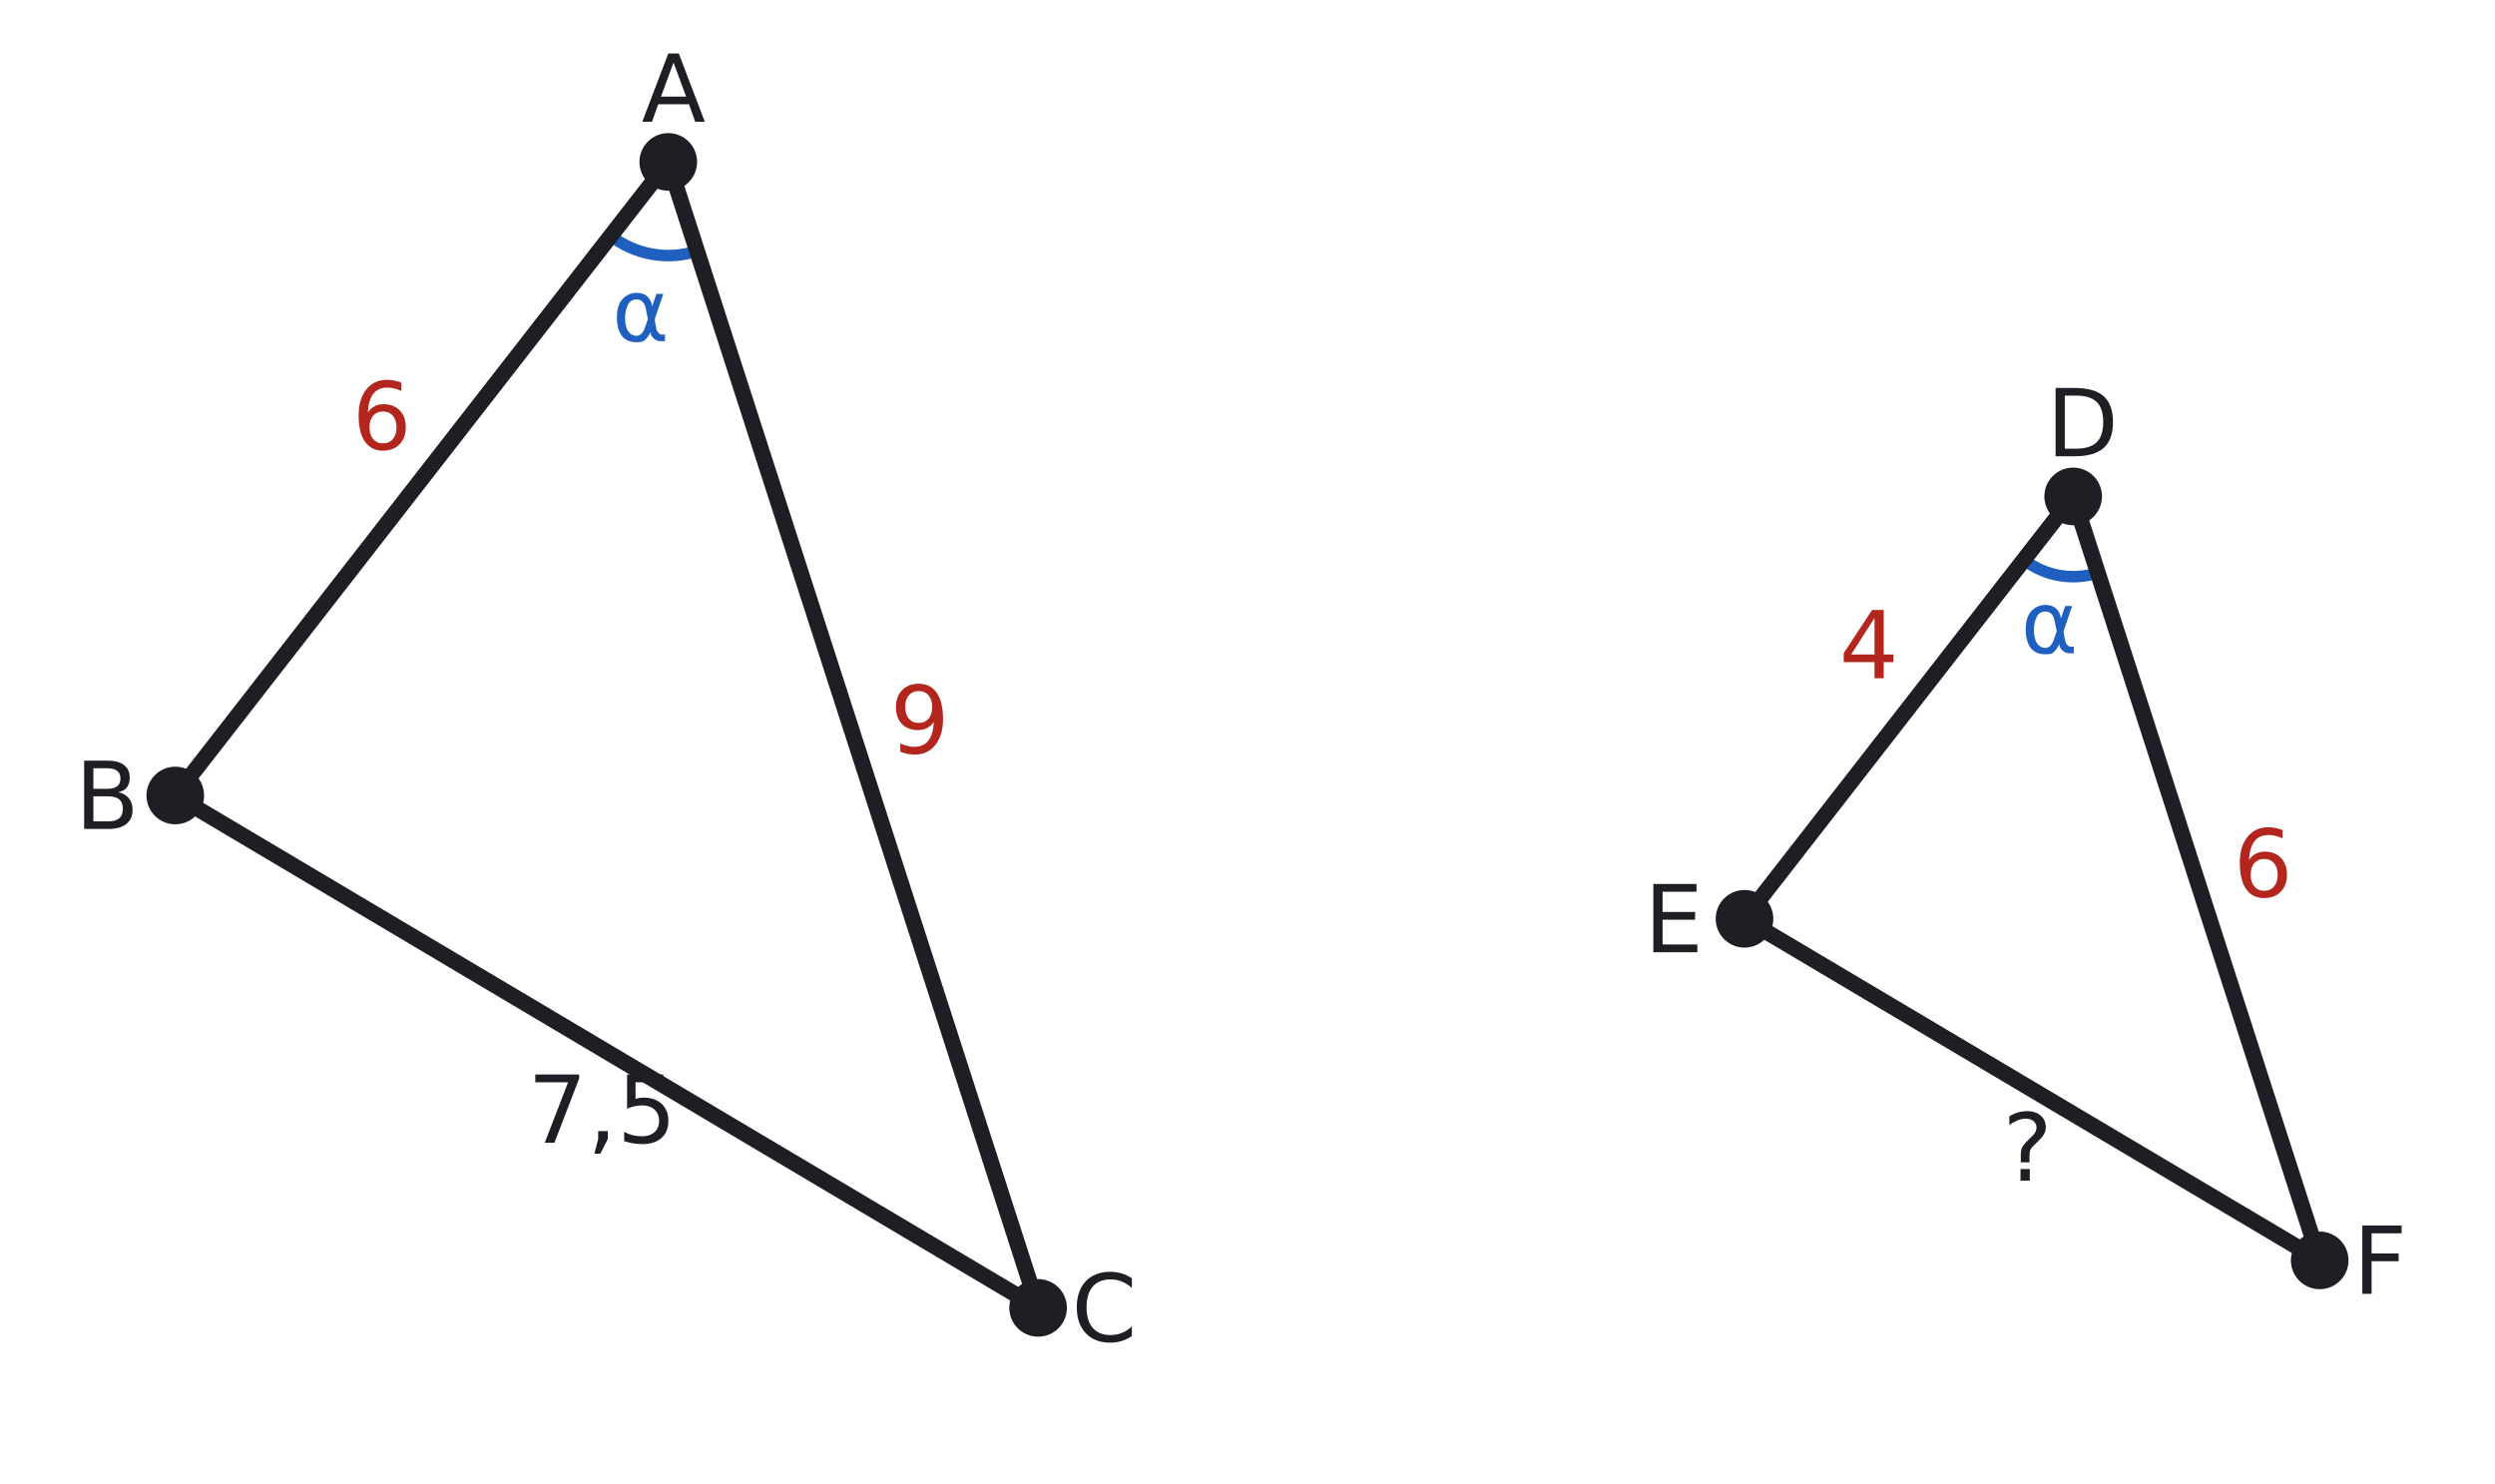
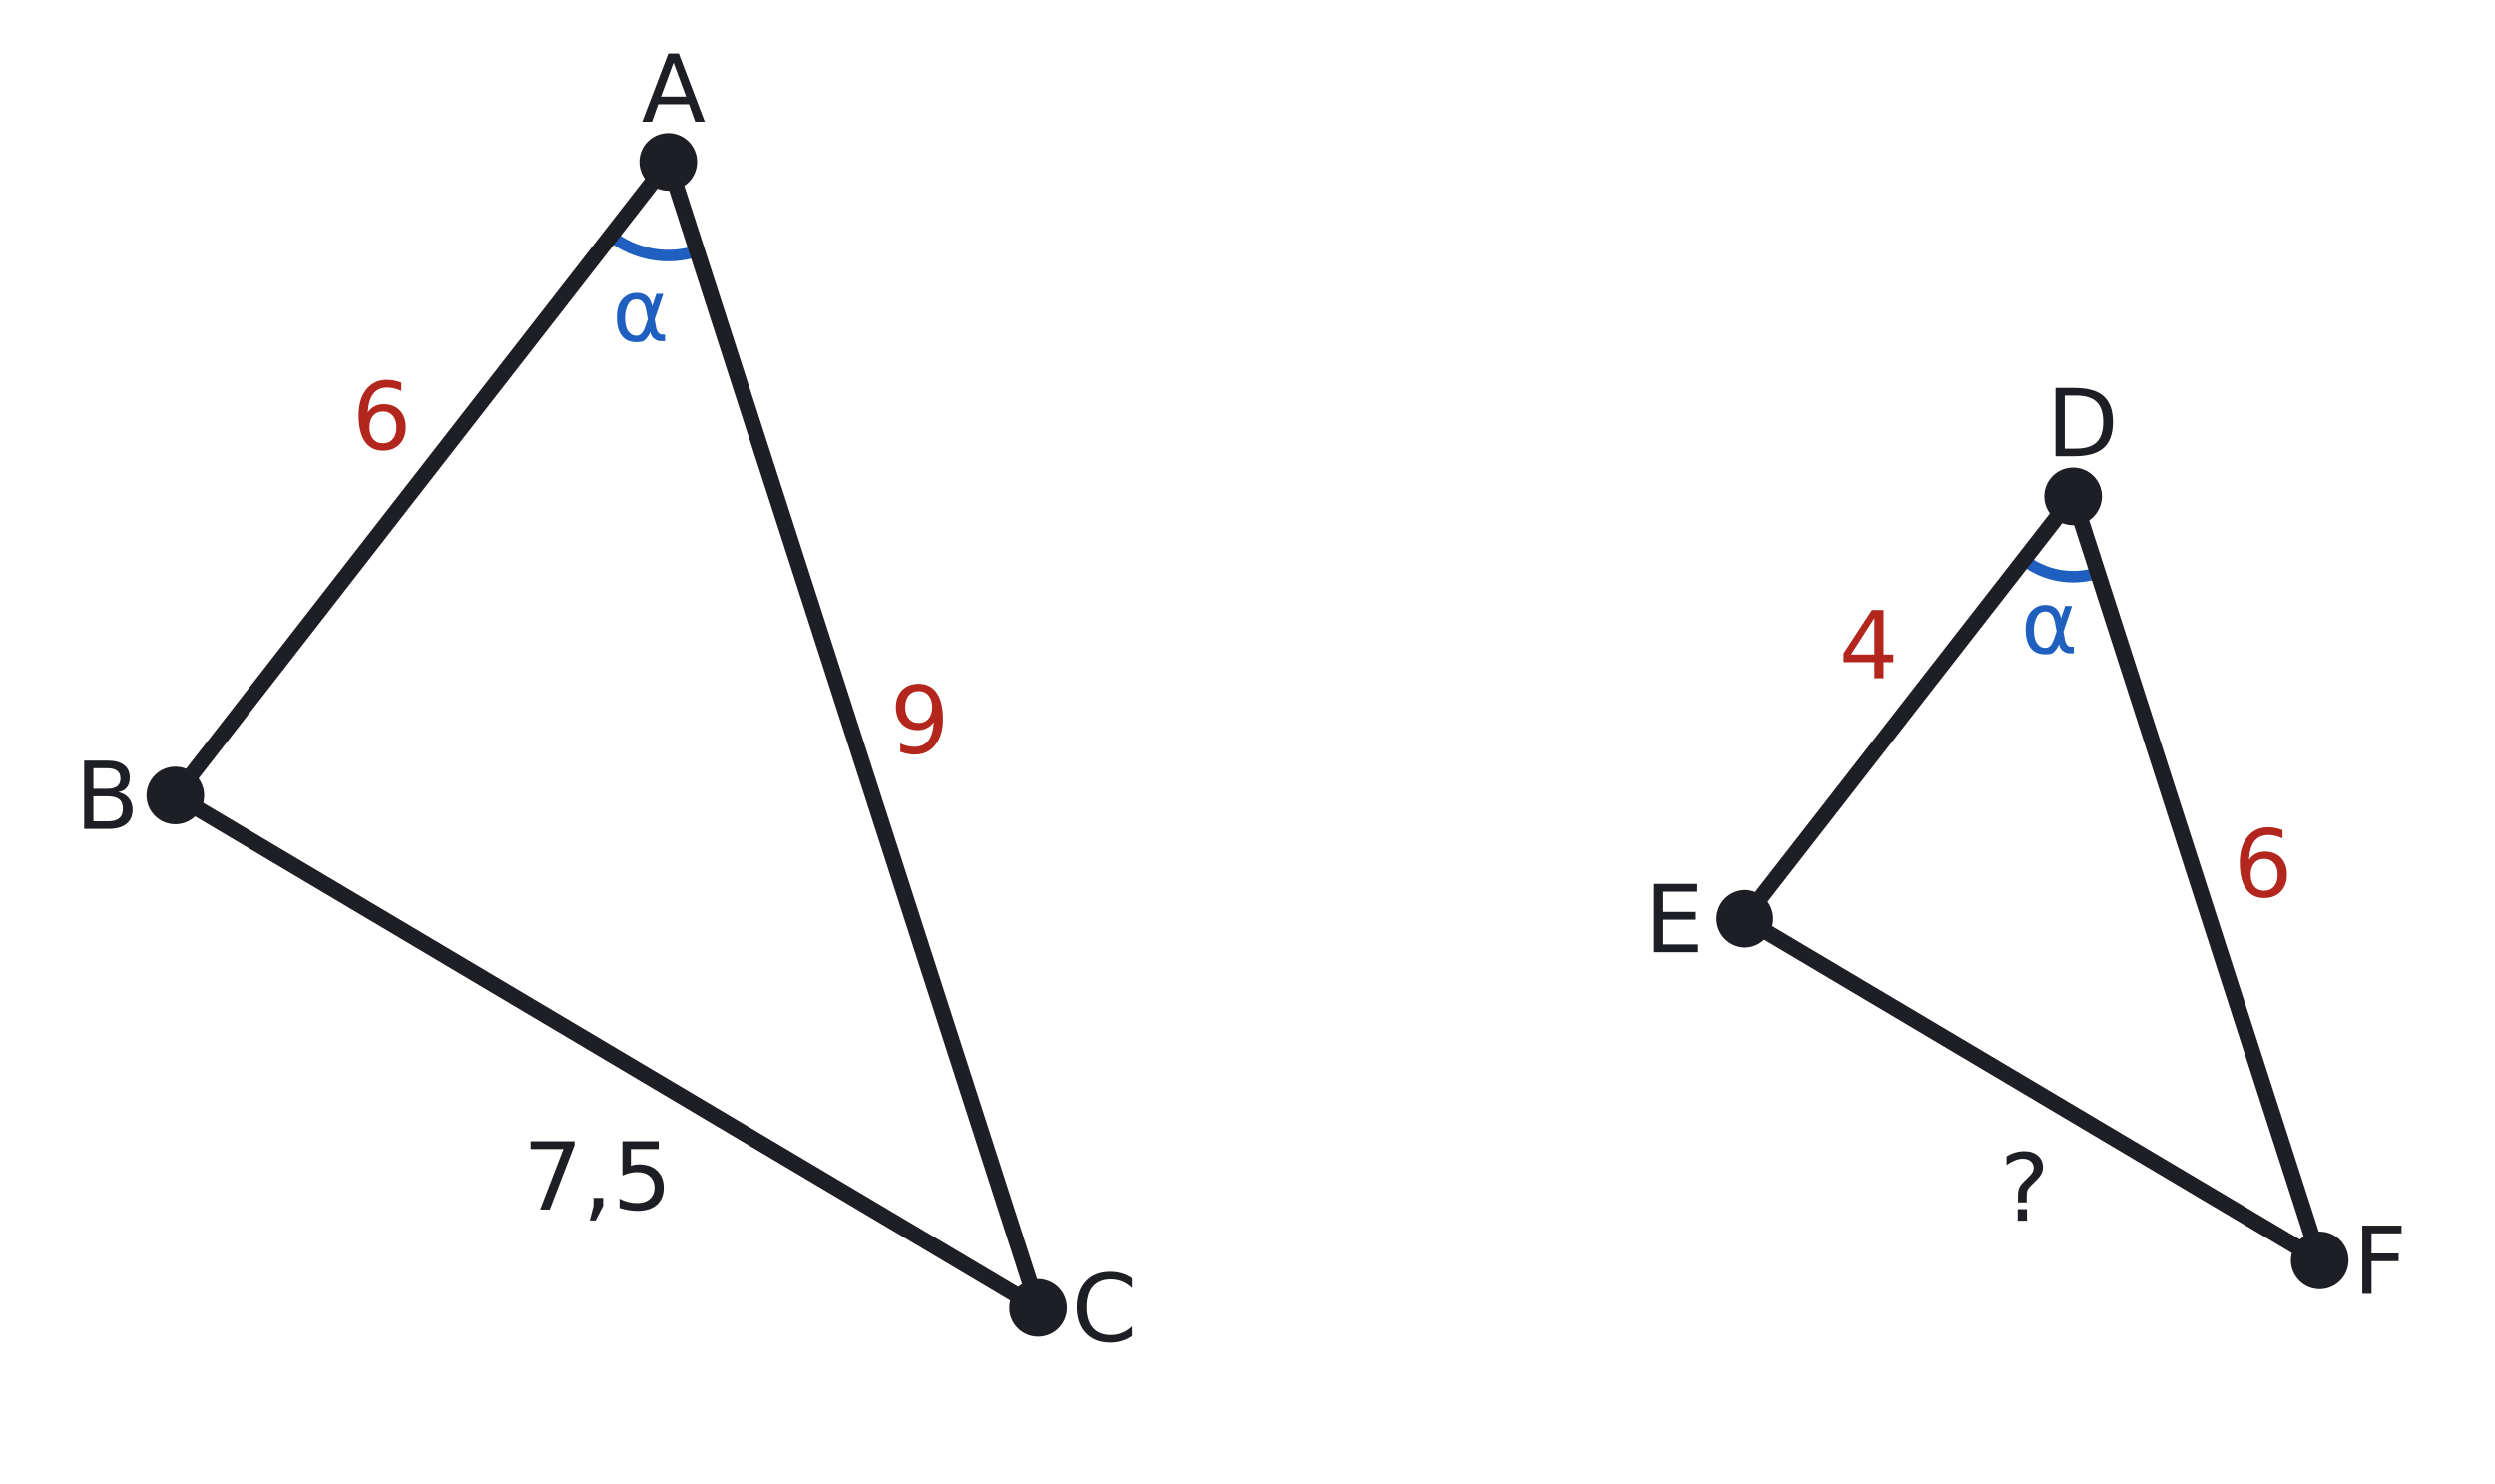
<svg xmlns="http://www.w3.org/2000/svg" xmlns:xlink="http://www.w3.org/1999/xlink" width="346.32pt" height="205.876pt" viewBox="0 0 346.32 205.876" version="1.1">
  <defs>
    <style type="text/css">*{stroke-linejoin: round; stroke-linecap: butt}</style>
  </defs>
  <g id="figure_1">
    <g id="patch_1">
      <path d="M 0 205.876  L 346.32 205.876  L 346.32 0  L 0 0  L 0 205.876  z " style="fill: none" />
    </g>
    <g id="axes_1">
      <g id="patch_2">
-         <path d="M 84.777 32.735  C 86.45 34.037 88.416 34.91 90.503 35.278  C 92.59 35.646 94.736 35.498 96.753 34.847  " clip-path="url(#p60e86df526)" style="fill: none; stroke: #1f5fbf; stroke-width: 1.6; stroke-linejoin: miter" />
+         <path d="M 84.777 32.735  C 86.45 34.037 88.416 34.91 90.503 35.278  C 92.59 35.646 94.736 35.498 96.753 34.847  " clip-path="url(#p5f3b3a9e80)" style="fill: none; stroke: #1f5fbf; stroke-width: 1.6; stroke-linejoin: miter" />
      </g>
      <g id="patch_3">
-         <path d="M 280.923 77.699  C 282.357 78.815 284.042 79.563 285.831 79.878  C 287.62 80.194 289.459 80.067 291.188 79.509  " clip-path="url(#p60e86df526)" style="fill: none; stroke: #1f5fbf; stroke-width: 1.6; stroke-linejoin: miter" />
+         <path d="M 280.923 77.699  C 282.357 78.815 284.042 79.563 285.831 79.878  C 287.62 80.194 289.459 80.067 291.188 79.509  " clip-path="url(#p5f3b3a9e80)" style="fill: none; stroke: #1f5fbf; stroke-width: 1.6; stroke-linejoin: miter" />
      </g>
      <g id="line2d_1">
-         <path d="M 92.76 22.475  L 24.332 110.421  L 144.094 181.544  L 92.76 22.475  " clip-path="url(#p60e86df526)" style="fill: none; stroke: #1d1f24; stroke-width: 2.2; stroke-linecap: square" />
+         <path d="M 92.76 22.475  L 24.332 110.421  L 144.094 181.544  L 92.76 22.475  " clip-path="url(#p5f3b3a9e80)" style="fill: none; stroke: #1d1f24; stroke-width: 2.2; stroke-linecap: square" />
      </g>
      <g id="line2d_2">
-         <path d="M 287.766 68.905  L 242.147 127.535  L 321.988 174.951  L 287.766 68.905  " clip-path="url(#p60e86df526)" style="fill: none; stroke: #1d1f24; stroke-width: 2.2; stroke-linecap: square" />
+         <path d="M 287.766 68.905  L 242.147 127.535  L 321.988 174.951  L 287.766 68.905  " clip-path="url(#p5f3b3a9e80)" style="fill: none; stroke: #1d1f24; stroke-width: 2.2; stroke-linecap: square" />
      </g>
      <g id="text_1">
        <g style="fill: #1f5fbf" transform="translate(84.96744 47.35673) scale(0.12 -0.12)">
          <defs>
            <path id="DejaVuSans-345" d="M 2644 1628  L 2506 2350  Q 2366 3091 1809 3091  Q 1391 3091 1200 2747  Q 959 2316 959 1747  Q 959 1059 1194 731  Q 1431 397 1809 397  Q 2228 397 2453 1063  L 2644 1628  z M 2966 2584  L 3275 3500  L 3788 3500  L 3147 1603  L 3272 919  Q 3300 766 3409 638  Q 3538 488 3638 488  L 3913 488  L 3913 0  L 3569 0  Q 3275 0 3013 263  Q 2884 394 2831 669  Q 2688 322 2394 50  Q 2256 -78 1809 -78  Q 1075 -78 719 397  Q 353 888 353 1747  Q 353 2666 750 3097  Q 1191 3578 1809 3578  Q 2781 3578 2966 2584  z " transform="scale(0.015625)" />
          </defs>
          <use xlink:href="#DejaVuSans-345" />
        </g>
      </g>
      <g id="text_2">
        <g style="fill: #1f5fbf" transform="translate(280.5208 90.67726) scale(0.12 -0.12)">
          <use xlink:href="#DejaVuSans-345" />
        </g>
      </g>
      <g id="text_3">
        <g style="fill: #b3261e" transform="translate(48.87113 62.37195) scale(0.13 -0.13)">
          <defs>
            <path id="DejaVuSans-19" d="M 2113 2584  Q 1688 2584 1439 2293  Q 1191 2003 1191 1497  Q 1191 994 1439 701  Q 1688 409 2113 409  Q 2538 409 2786 701  Q 3034 994 3034 1497  Q 3034 2003 2786 2293  Q 2538 2584 2113 2584  z M 3366 4563  L 3366 3988  Q 3128 4100 2886 4159  Q 2644 4219 2406 4219  Q 1781 4219 1451 3797  Q 1122 3375 1075 2522  Q 1259 2794 1537 2939  Q 1816 3084 2150 3084  Q 2853 3084 3261 2657  Q 3669 2231 3669 1497  Q 3669 778 3244 343  Q 2819 -91 2113 -91  Q 1303 -91 875 529  Q 447 1150 447 2328  Q 447 3434 972 4092  Q 1497 4750 2381 4750  Q 2619 4750 2861 4703  Q 3103 4656 3366 4563  z " transform="scale(0.015625)" />
          </defs>
          <use xlink:href="#DejaVuSans-19" />
        </g>
      </g>
      <g id="text_4">
        <g style="fill: #b3261e" transform="translate(123.5408 104.5595) scale(0.13 -0.13)">
          <defs>
            <path id="DejaVuSans-1c" d="M 703 97  L 703 672  Q 941 559 1184 500  Q 1428 441 1663 441  Q 2288 441 2617 861  Q 2947 1281 2994 2138  Q 2813 1869 2534 1725  Q 2256 1581 1919 1581  Q 1219 1581 811 2004  Q 403 2428 403 3163  Q 403 3881 828 4315  Q 1253 4750 1959 4750  Q 2769 4750 3195 4129  Q 3622 3509 3622 2328  Q 3622 1225 3098 567  Q 2575 -91 1691 -91  Q 1453 -91 1209 -44  Q 966 3 703 97  z M 1959 2075  Q 2384 2075 2632 2365  Q 2881 2656 2881 3163  Q 2881 3666 2632 3958  Q 2384 4250 1959 4250  Q 1534 4250 1286 3958  Q 1038 3666 1038 3163  Q 1038 2656 1286 2365  Q 1534 2075 1959 2075  z " transform="scale(0.015625)" />
          </defs>
          <use xlink:href="#DejaVuSans-1c" />
        </g>
      </g>
      <g id="text_5">
-         <g style="fill: #1d1f24" transform="translate(73.23493 158.6232) scale(0.13 -0.13)">
+         <g style="fill: #1d1f24" transform="translate(72.59382 167.887) scale(0.13 -0.13)">
          <defs>
            <path id="DejaVuSans-1a" d="M 525 4666  L 3525 4666  L 3525 4397  L 1831 0  L 1172 0  L 2766 4134  L 525 4134  L 525 4666  z " transform="scale(0.015625)" />
            <path id="DejaVuSans-f" d="M 750 794  L 1409 794  L 1409 256  L 897 -744  L 494 -744  L 750 256  L 750 794  z " transform="scale(0.015625)" />
            <path id="DejaVuSans-18" d="M 691 4666  L 3169 4666  L 3169 4134  L 1269 4134  L 1269 2991  Q 1406 3038 1543 3061  Q 1681 3084 1819 3084  Q 2600 3084 3056 2656  Q 3513 2228 3513 1497  Q 3513 744 3044 326  Q 2575 -91 1722 -91  Q 1428 -91 1123 -41  Q 819 9 494 109  L 494 744  Q 775 591 1075 516  Q 1375 441 1709 441  Q 2250 441 2565 725  Q 2881 1009 2881 1497  Q 2881 1984 2565 2268  Q 2250 2553 1709 2553  Q 1456 2553 1204 2497  Q 953 2441 691 2322  L 691 4666  z " transform="scale(0.015625)" />
          </defs>
          <use xlink:href="#DejaVuSans-1a" />
          <use xlink:href="#DejaVuSans-f" transform="translate(63.625 0)" />
          <use xlink:href="#DejaVuSans-18" transform="translate(95.40625 0)" />
        </g>
      </g>
      <g id="text_6">
        <g style="fill: #b3261e" transform="translate(255.281 94.14406) scale(0.13 -0.13)">
          <defs>
            <path id="DejaVuSans-17" d="M 2419 4116  L 825 1625  L 2419 1625  L 2419 4116  z M 2253 4666  L 3047 4666  L 3047 1625  L 3713 1625  L 3713 1100  L 3047 1100  L 3047 0  L 2419 0  L 2419 1100  L 313 1100  L 313 1709  L 2253 4666  z " transform="scale(0.015625)" />
          </defs>
          <use xlink:href="#DejaVuSans-17" />
        </g>
      </g>
      <g id="text_7">
        <g style="fill: #b3261e" transform="translate(309.9903 124.4778) scale(0.13 -0.13)">
          <use xlink:href="#DejaVuSans-19" />
        </g>
      </g>
      <g id="text_8">
-         <g style="fill: #1d1f24" transform="translate(277.9761 163.8837) scale(0.13 -0.13)">
+         <g style="fill: #1d1f24" transform="translate(277.5915 169.442) scale(0.13 -0.13)">
          <defs>
            <path id="DejaVuSans-22" d="M 1222 794  L 1856 794  L 1856 0  L 1222 0  L 1222 794  z M 1838 1253  L 1241 1253  L 1241 1734  Q 1241 2050 1328 2253  Q 1416 2456 1697 2725  L 1978 3003  Q 2156 3169 2236 3316  Q 2316 3463 2316 3616  Q 2316 3894 2111 4066  Q 1906 4238 1569 4238  Q 1322 4238 1042 4128  Q 763 4019 459 3809  L 459 4397  Q 753 4575 1054 4662  Q 1356 4750 1678 4750  Q 2253 4750 2601 4447  Q 2950 4144 2950 3647  Q 2950 3409 2837 3195  Q 2725 2981 2444 2713  L 2169 2444  Q 2022 2297 1961 2214  Q 1900 2131 1875 2053  Q 1856 1988 1847 1894  Q 1838 1800 1838 1638  L 1838 1253  z " transform="scale(0.015625)" />
          </defs>
          <use xlink:href="#DejaVuSans-22" />
        </g>
      </g>
      <g id="line2d_3">
        <defs>
-           <path id="m35dd7ad103" d="M 0 3.5  C 0.928 3.5 1.819 3.131 2.475 2.475  C 3.131 1.819 3.5 0.928 3.5 0  C 3.5 -0.928 3.131 -1.819 2.475 -2.475  C 1.819 -3.131 0.928 -3.5 0 -3.5  C -0.928 -3.5 -1.819 -3.131 -2.475 -2.475  C -3.131 -1.819 -3.5 -0.928 -3.5 0  C -3.5 0.928 -3.131 1.819 -2.475 2.475  C -1.819 3.131 -0.928 3.5 0 3.5  z " style="stroke: #1d1f24" />
+           <path id="m1344ef769b" d="M 0 3.5  C 0.928 3.5 1.819 3.131 2.475 2.475  C 3.131 1.819 3.5 0.928 3.5 0  C 3.5 -0.928 3.131 -1.819 2.475 -2.475  C 1.819 -3.131 0.928 -3.5 0 -3.5  C -0.928 -3.5 -1.819 -3.131 -2.475 -2.475  C -3.131 -1.819 -3.5 -0.928 -3.5 0  C -3.5 0.928 -3.131 1.819 -2.475 2.475  C -1.819 3.131 -0.928 3.5 0 3.5  z " style="stroke: #1d1f24" />
        </defs>
-         <g clip-path="url(#p60e86df526)">
-           <use xlink:href="#m35dd7ad103" x="92.76" y="22.475" style="fill: #1d1f24; stroke: #1d1f24" />
+         <g clip-path="url(#p5f3b3a9e80)">
+           <use xlink:href="#m1344ef769b" x="92.76" y="22.475" style="fill: #1d1f24; stroke: #1d1f24" />
        </g>
      </g>
      <g id="line2d_4">
-         <g clip-path="url(#p60e86df526)">
-           <use xlink:href="#m35dd7ad103" x="24.332" y="110.421" style="fill: #1d1f24; stroke: #1d1f24" />
+         <g clip-path="url(#p5f3b3a9e80)">
+           <use xlink:href="#m1344ef769b" x="24.332" y="110.421" style="fill: #1d1f24; stroke: #1d1f24" />
        </g>
      </g>
      <g id="line2d_5">
-         <g clip-path="url(#p60e86df526)">
-           <use xlink:href="#m35dd7ad103" x="144.094" y="181.544" style="fill: #1d1f24; stroke: #1d1f24" />
+         <g clip-path="url(#p5f3b3a9e80)">
+           <use xlink:href="#m1344ef769b" x="144.094" y="181.544" style="fill: #1d1f24; stroke: #1d1f24" />
        </g>
      </g>
      <g id="line2d_6">
-         <g clip-path="url(#p60e86df526)">
-           <use xlink:href="#m35dd7ad103" x="287.766" y="68.905" style="fill: #1d1f24; stroke: #1d1f24" />
+         <g clip-path="url(#p5f3b3a9e80)">
+           <use xlink:href="#m1344ef769b" x="287.766" y="68.905" style="fill: #1d1f24; stroke: #1d1f24" />
        </g>
      </g>
      <g id="line2d_7">
-         <g clip-path="url(#p60e86df526)">
-           <use xlink:href="#m35dd7ad103" x="242.147" y="127.535" style="fill: #1d1f24; stroke: #1d1f24" />
+         <g clip-path="url(#p5f3b3a9e80)">
+           <use xlink:href="#m1344ef769b" x="242.147" y="127.535" style="fill: #1d1f24; stroke: #1d1f24" />
        </g>
      </g>
      <g id="line2d_8">
-         <g clip-path="url(#p60e86df526)">
-           <use xlink:href="#m35dd7ad103" x="321.988" y="174.951" style="fill: #1d1f24; stroke: #1d1f24" />
+         <g clip-path="url(#p5f3b3a9e80)">
+           <use xlink:href="#m1344ef769b" x="321.988" y="174.951" style="fill: #1d1f24; stroke: #1d1f24" />
        </g>
      </g>
      <g id="text_9">
        <g style="fill: #1d1f24" transform="translate(89.0461 16.90315) scale(0.13 -0.13)">
          <defs>
            <path id="DejaVuSans-24" d="M 2188 4044  L 1331 1722  L 3047 1722  L 2188 4044  z M 1831 4666  L 2547 4666  L 4325 0  L 3669 0  L 3244 1197  L 1141 1197  L 716 0  L 50 0  L 1831 4666  z " transform="scale(0.015625)" />
          </defs>
          <use xlink:href="#DejaVuSans-24" />
        </g>
      </g>
      <g id="text_10">
        <g style="fill: #1d1f24" transform="translate(10.40298 115.0638) scale(0.13 -0.13)">
          <defs>
            <path id="DejaVuSans-25" d="M 1259 2228  L 1259 519  L 2272 519  Q 2781 519 3026 730  Q 3272 941 3272 1375  Q 3272 1813 3026 2020  Q 2781 2228 2272 2228  L 1259 2228  z M 1259 4147  L 1259 2741  L 2194 2741  Q 2656 2741 2882 2914  Q 3109 3088 3109 3444  Q 3109 3797 2882 3972  Q 2656 4147 2194 4147  L 1259 4147  z M 628 4666  L 2241 4666  Q 2963 4666 3353 4366  Q 3744 4066 3744 3513  Q 3744 3084 3544 2831  Q 3344 2578 2956 2516  Q 3422 2416 3680 2098  Q 3938 1781 3938 1306  Q 3938 681 3513 340  Q 3088 0 2303 0  L 628 0  L 628 4666  z " transform="scale(0.015625)" />
          </defs>
          <use xlink:href="#DejaVuSans-25" />
        </g>
      </g>
      <g id="text_11">
        <g style="fill: #1d1f24" transform="translate(148.7372 186.187) scale(0.13 -0.13)">
          <defs>
            <path id="DejaVuSans-26" d="M 4122 4306  L 4122 3641  Q 3803 3938 3442 4084  Q 3081 4231 2675 4231  Q 1875 4231 1450 3742  Q 1025 3253 1025 2328  Q 1025 1406 1450 917  Q 1875 428 2675 428  Q 3081 428 3442 575  Q 3803 722 4122 1019  L 4122 359  Q 3791 134 3420 21  Q 3050 -91 2638 -91  Q 1578 -91 968 557  Q 359 1206 359 2328  Q 359 3453 968 4101  Q 1578 4750 2638 4750  Q 3056 4750 3426 4639  Q 3797 4528 4122 4306  z " transform="scale(0.015625)" />
          </defs>
          <use xlink:href="#DejaVuSans-26" />
        </g>
      </g>
      <g id="text_12">
        <g style="fill: #1d1f24" transform="translate(284.0512 63.33294) scale(0.13 -0.13)">
          <defs>
            <path id="DejaVuSans-27" d="M 1259 4147  L 1259 519  L 2022 519  Q 2988 519 3436 956  Q 3884 1394 3884 2338  Q 3884 3275 3436 3711  Q 2988 4147 2022 4147  L 1259 4147  z M 628 4666  L 1925 4666  Q 3281 4666 3915 4102  Q 4550 3538 4550 2338  Q 4550 1131 3912 565  Q 3275 0 1925 0  L 628 0  L 628 4666  z " transform="scale(0.015625)" />
          </defs>
          <use xlink:href="#DejaVuSans-27" />
        </g>
      </g>
      <g id="text_13">
        <g style="fill: #1d1f24" transform="translate(228.2176 132.1782) scale(0.13 -0.13)">
          <defs>
            <path id="DejaVuSans-28" d="M 628 4666  L 3578 4666  L 3578 4134  L 1259 4134  L 1259 2753  L 3481 2753  L 3481 2222  L 1259 2222  L 1259 531  L 3634 531  L 3634 0  L 628 0  L 628 4666  z " transform="scale(0.015625)" />
          </defs>
          <use xlink:href="#DejaVuSans-28" />
        </g>
      </g>
      <g id="text_14">
        <g style="fill: #1d1f24" transform="translate(326.6311 179.5937) scale(0.13 -0.13)">
          <defs>
            <path id="DejaVuSans-29" d="M 628 4666  L 3309 4666  L 3309 4134  L 1259 4134  L 1259 2759  L 3109 2759  L 3109 2228  L 1259 2228  L 1259 0  L 628 0  L 628 4666  z " transform="scale(0.015625)" />
          </defs>
          <use xlink:href="#DejaVuSans-29" />
        </g>
      </g>
    </g>
  </g>
  <defs>
-     <clipPath id="p60e86df526">
+     <clipPath id="p5f3b3a9e80">
      <rect x="5.76" y="5.76" width="334.8" height="194.356" />
    </clipPath>
  </defs>
</svg>
